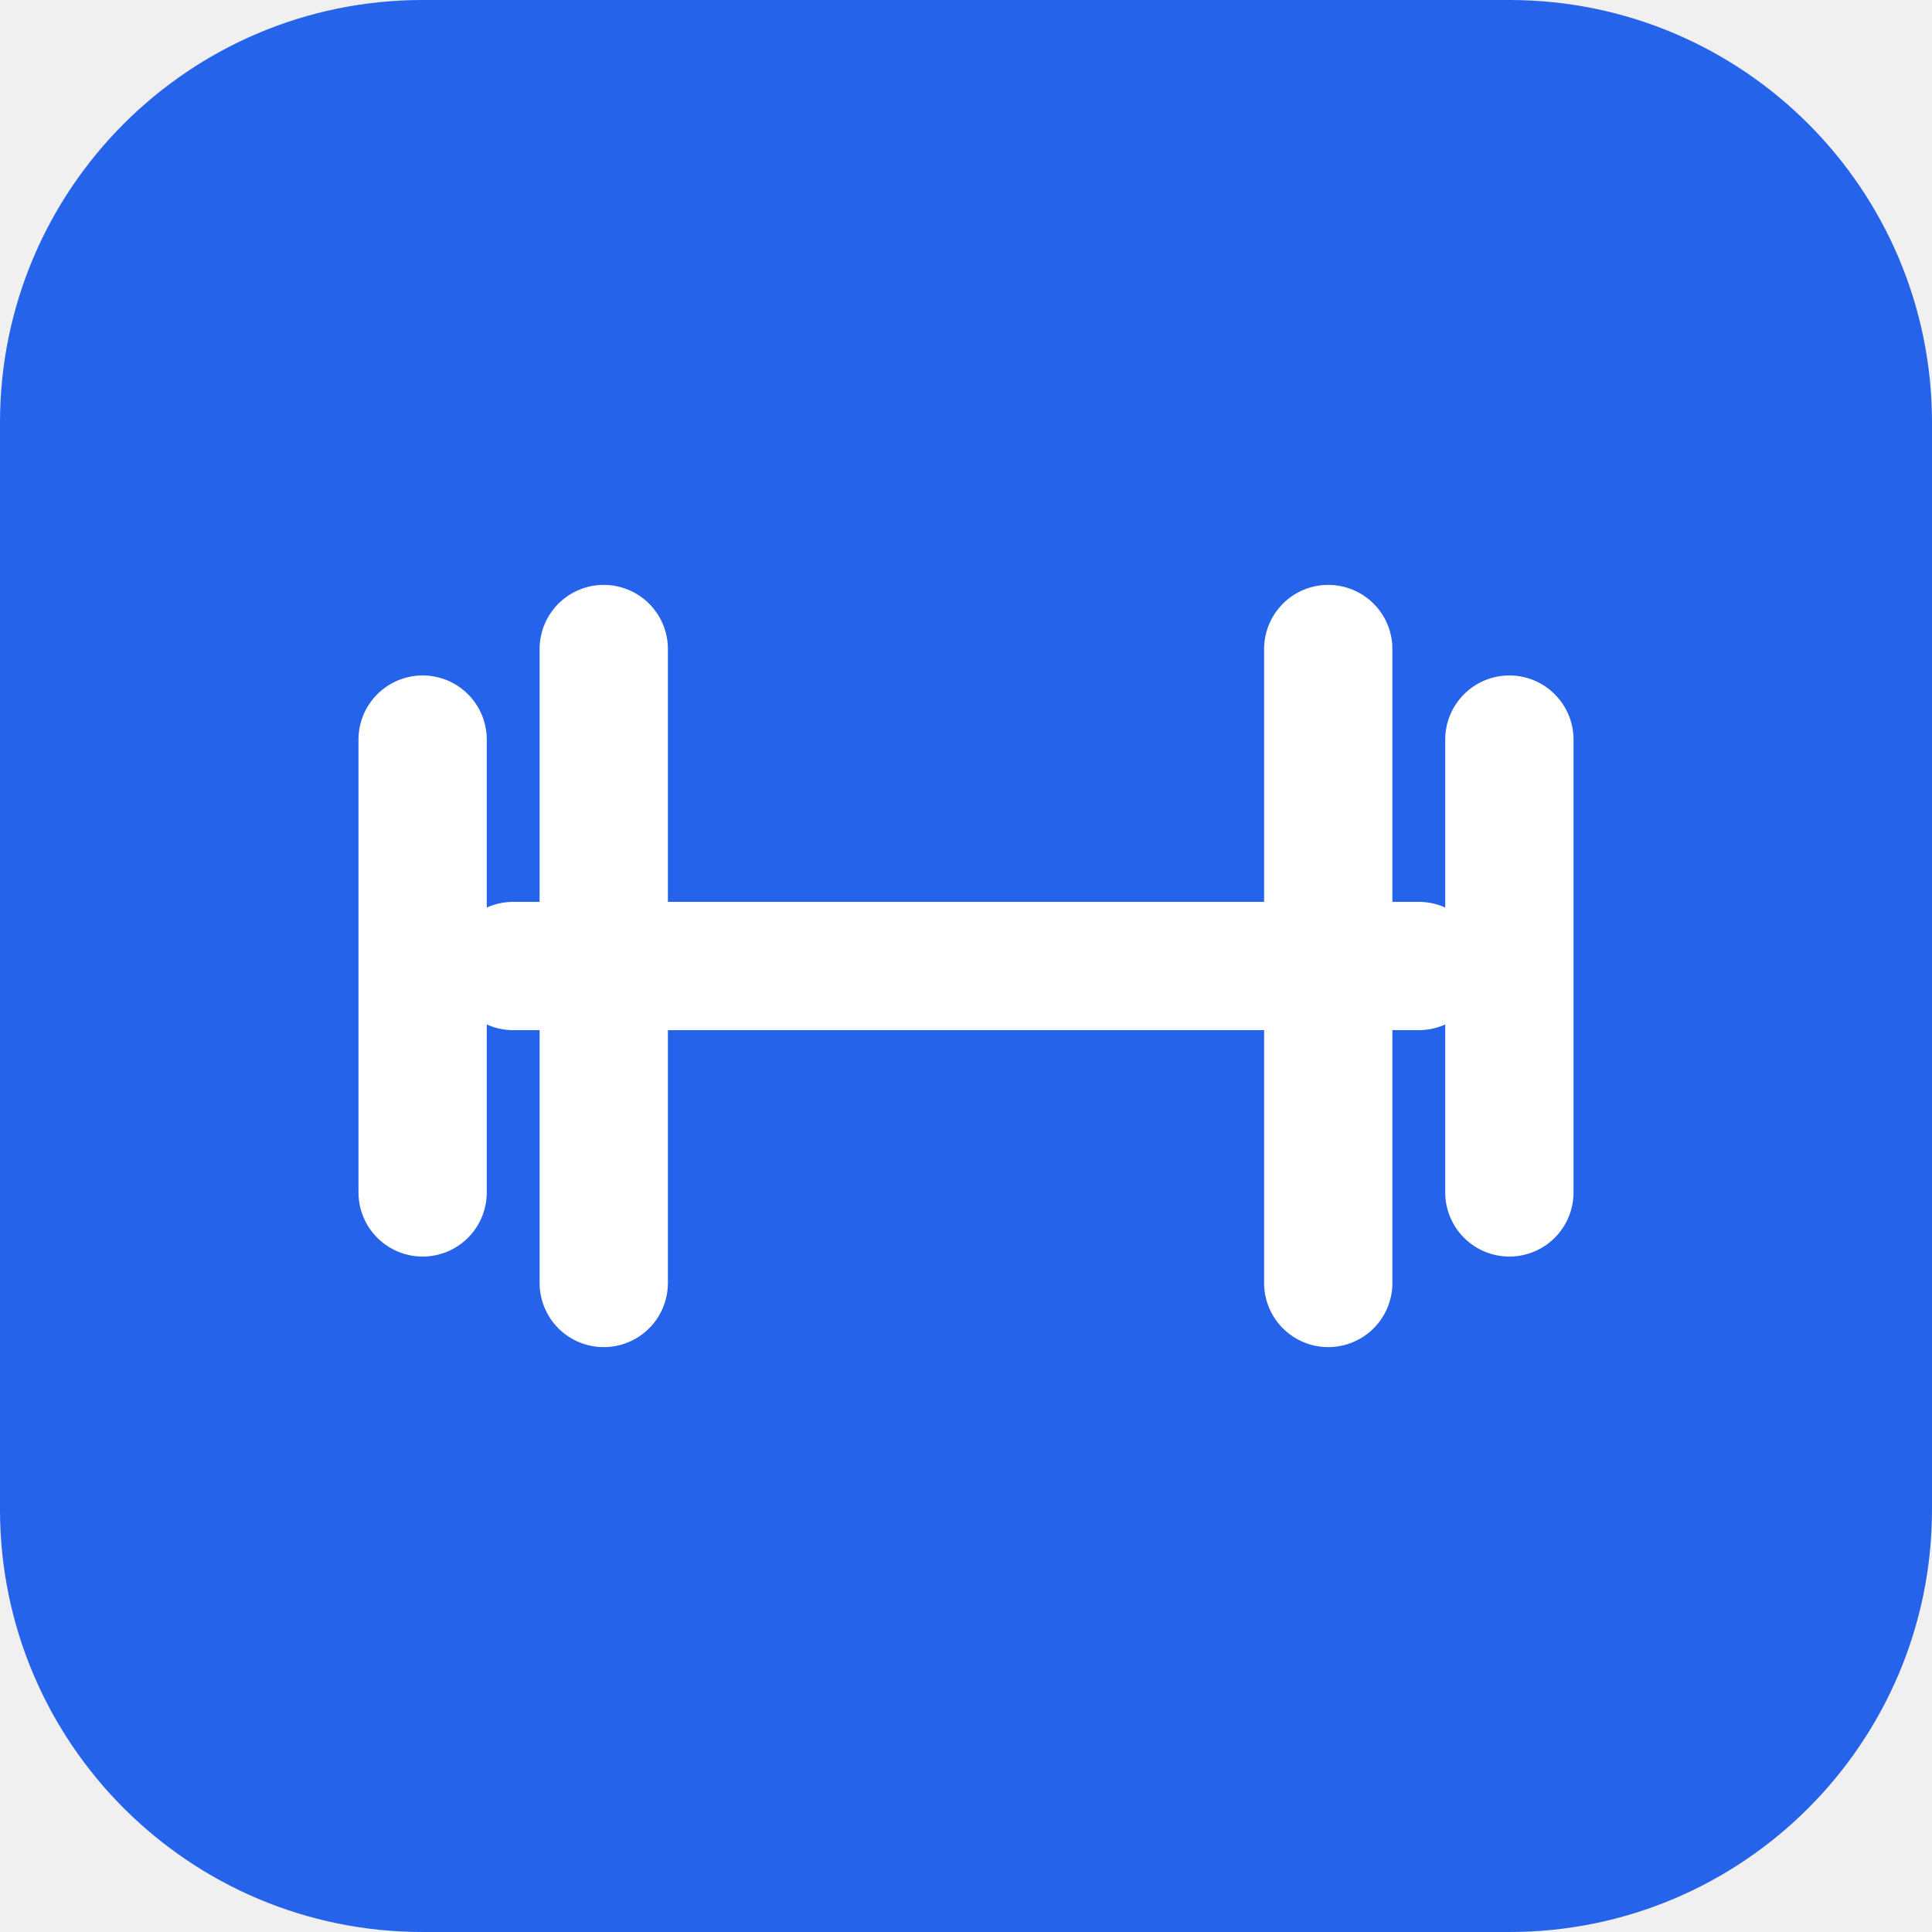
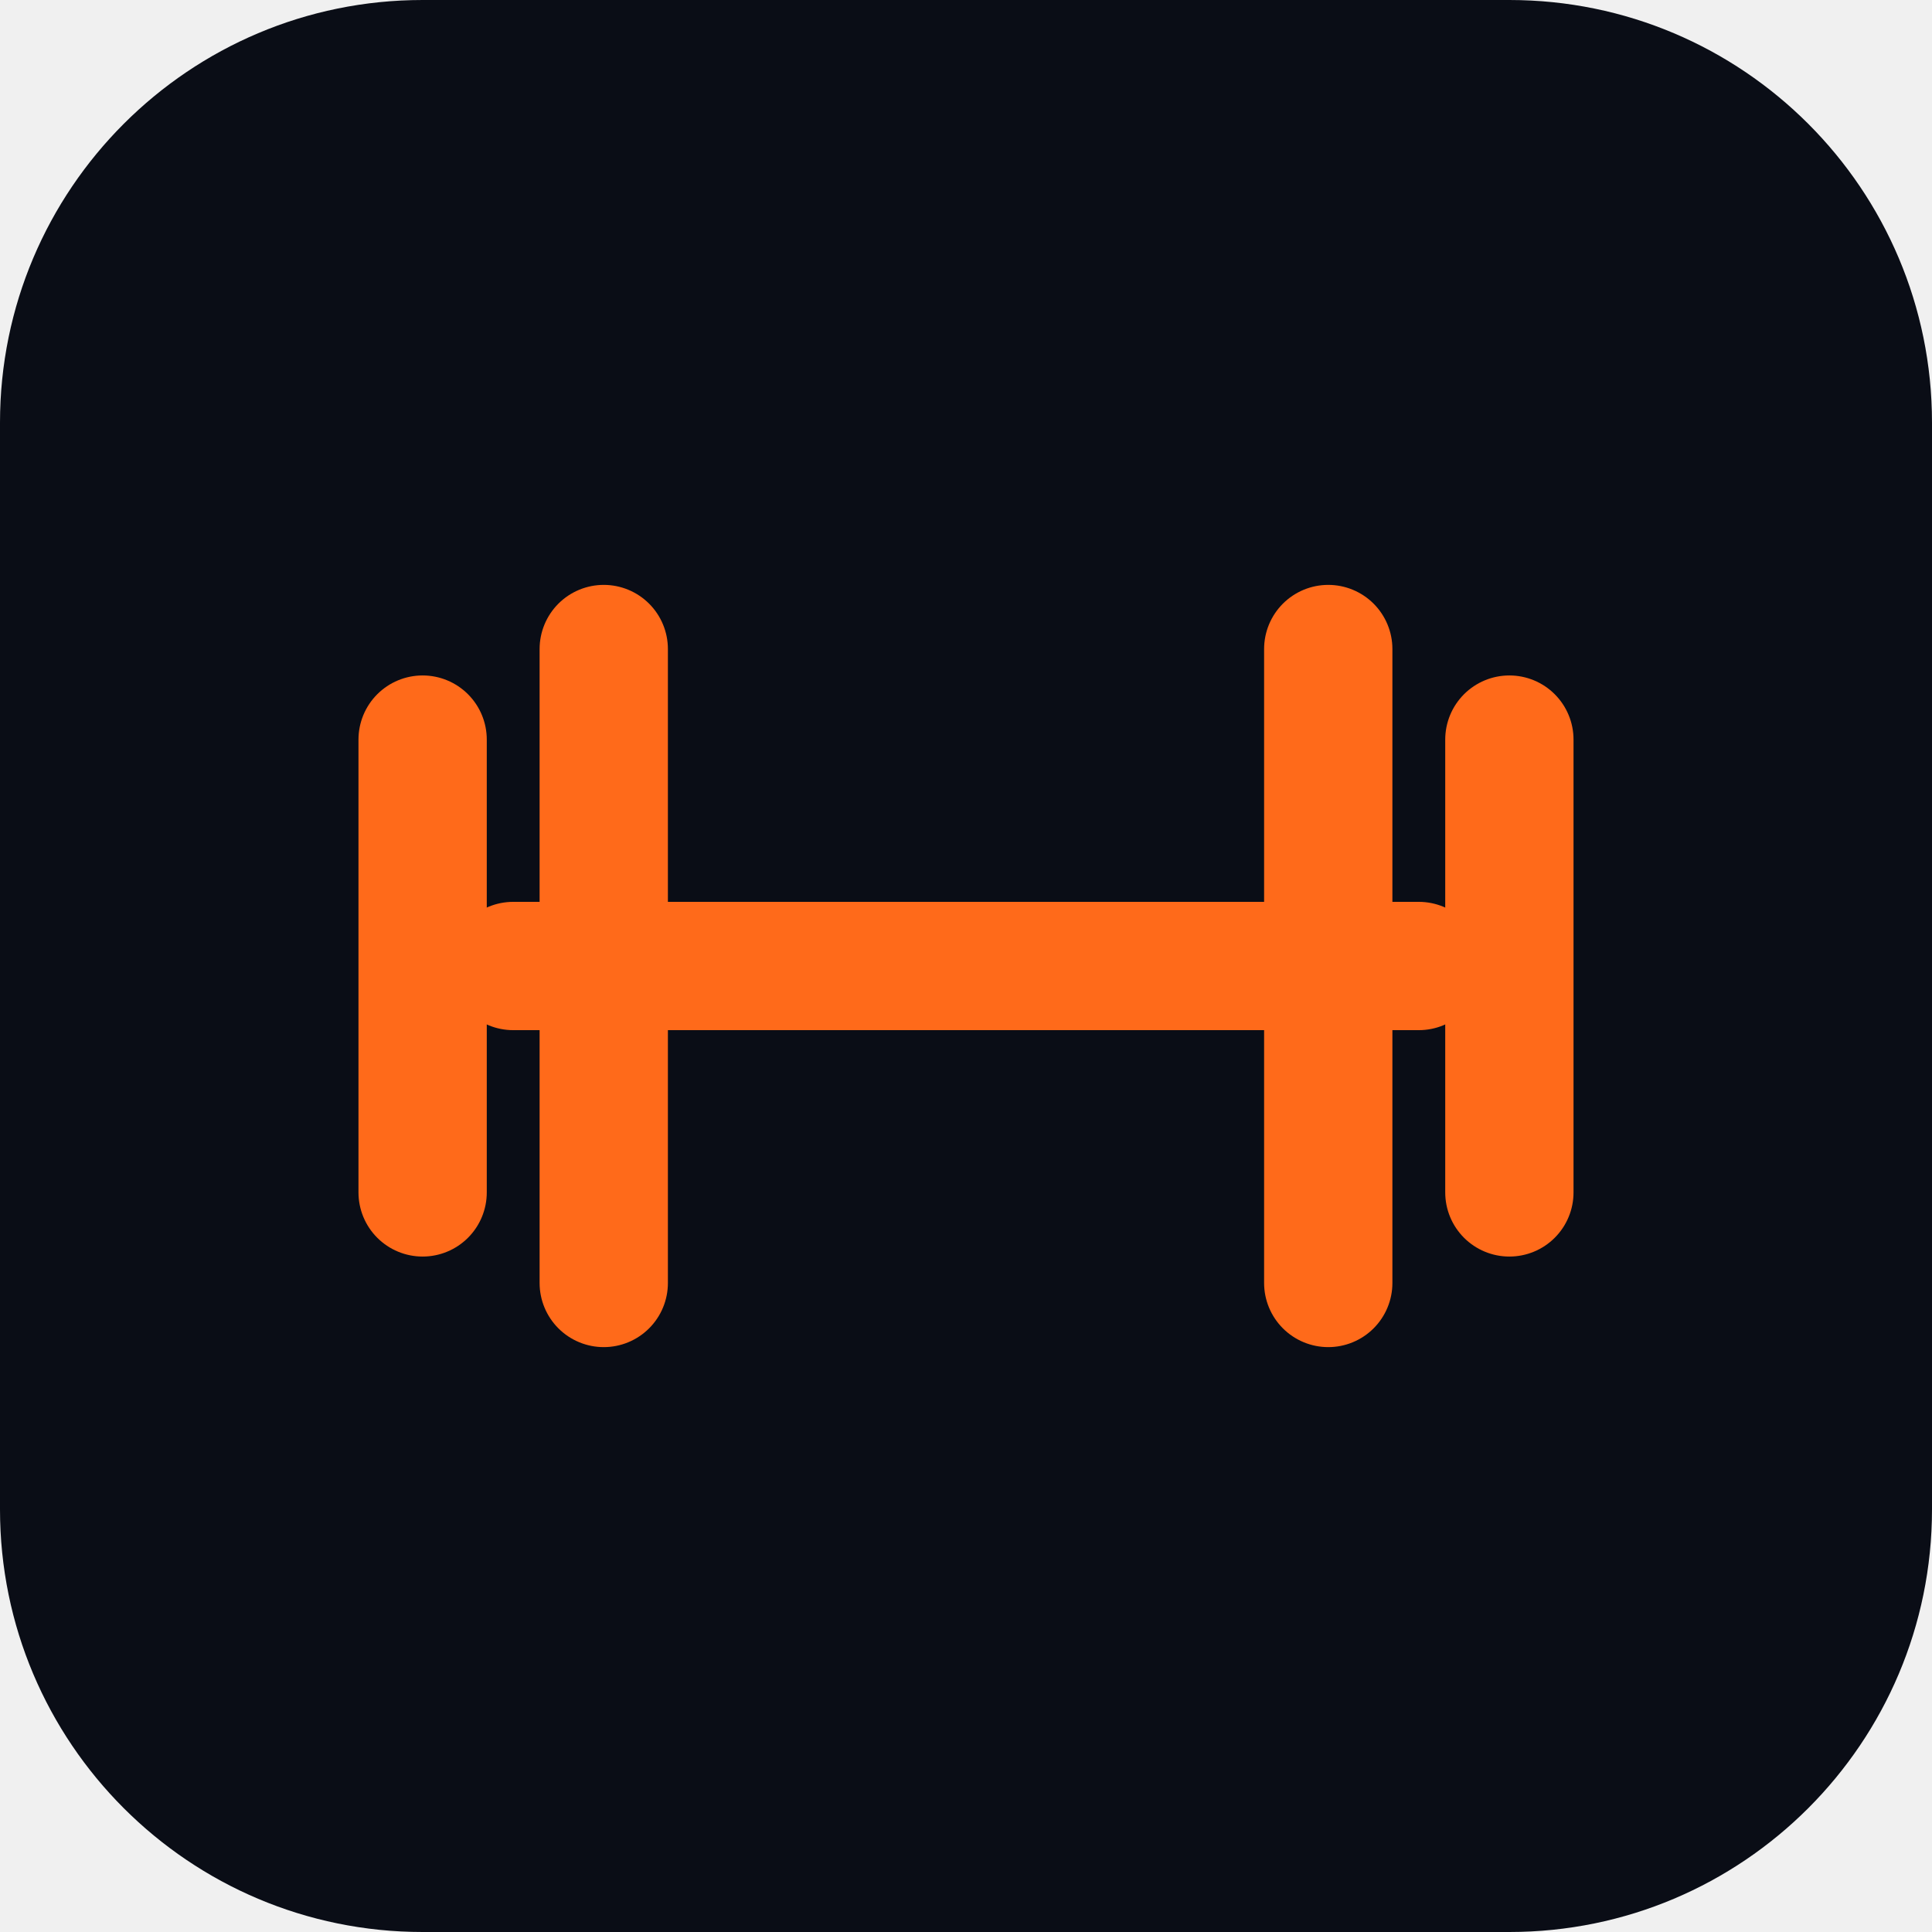
<svg xmlns="http://www.w3.org/2000/svg" viewBox="0 0 512 512" role="img" aria-label="Gym">
-   <rect width="512" height="512" rx="112" fill="#2563eb" />
-   <g fill="none" stroke="#ffffff" stroke-width="34" stroke-linecap="round">
+   <rect width="512" height="512" rx="112" fill="#0a0d16" />
+   <g fill="none" stroke="#ff6a1a" stroke-width="34" stroke-linecap="round">
    <path d="M136 256h240" />
    <path d="M112 196v120M160 172v168M352 172v168M400 196v120" />
  </g>
</svg>
